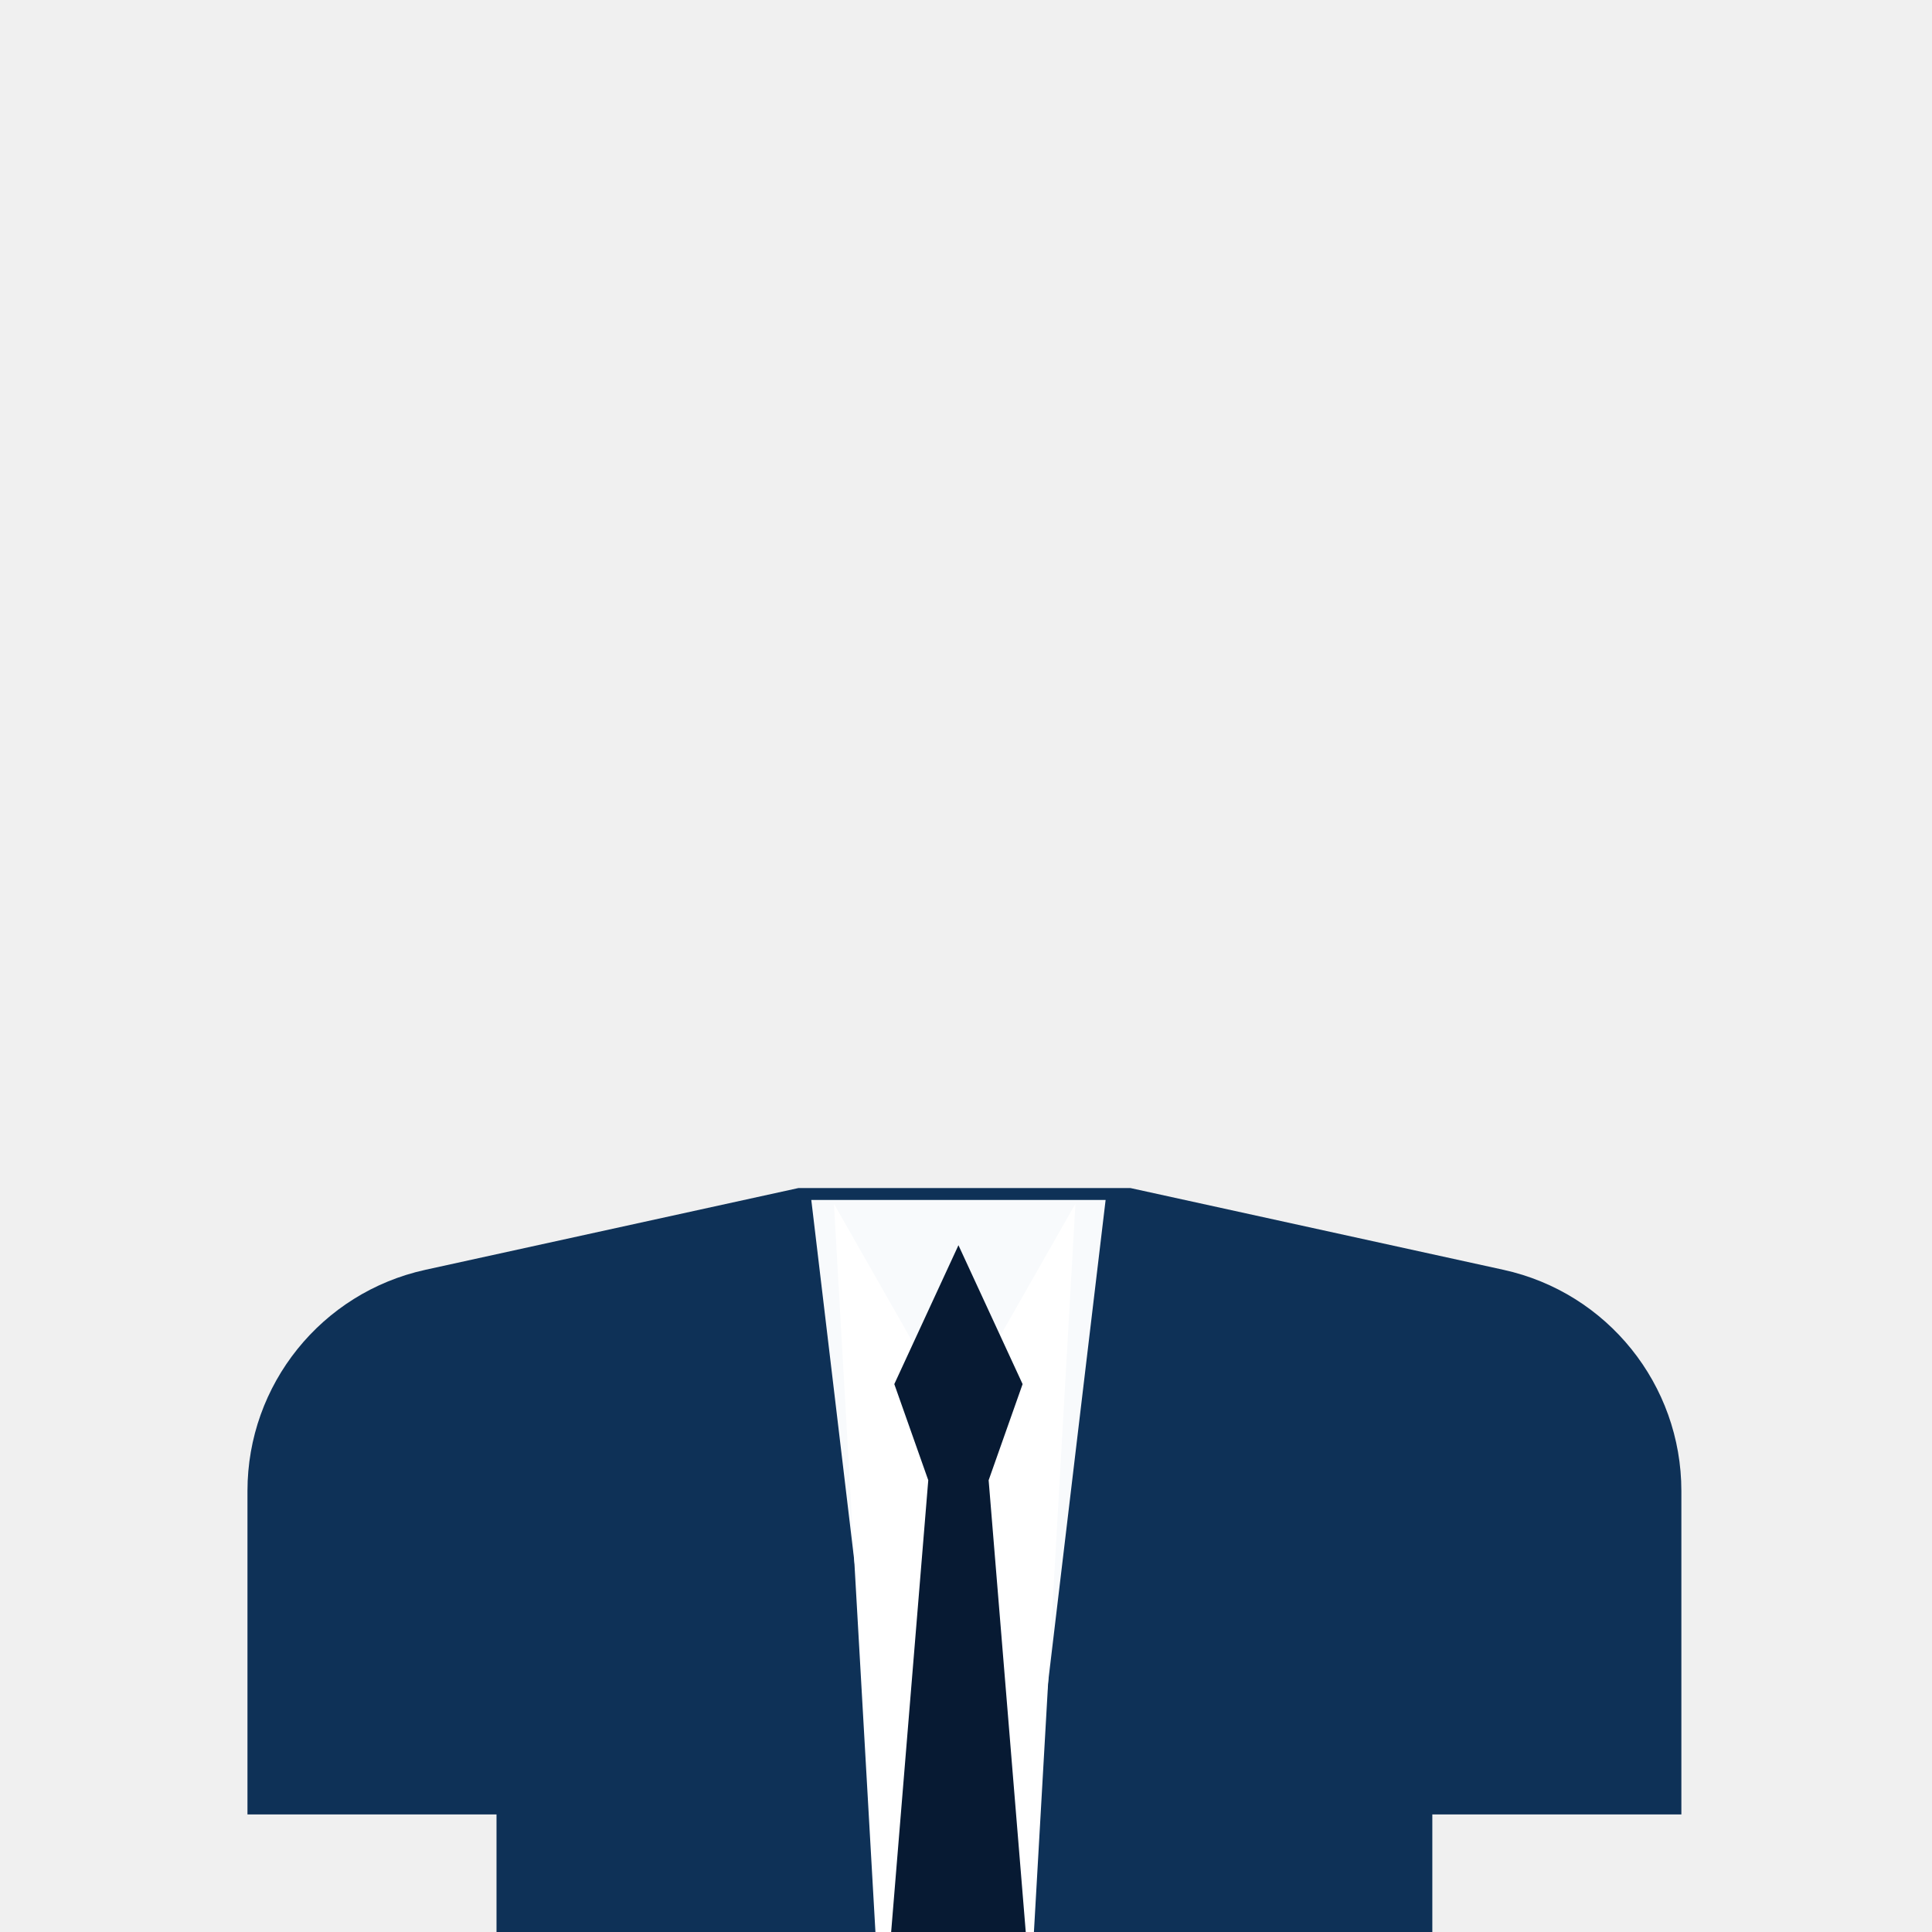
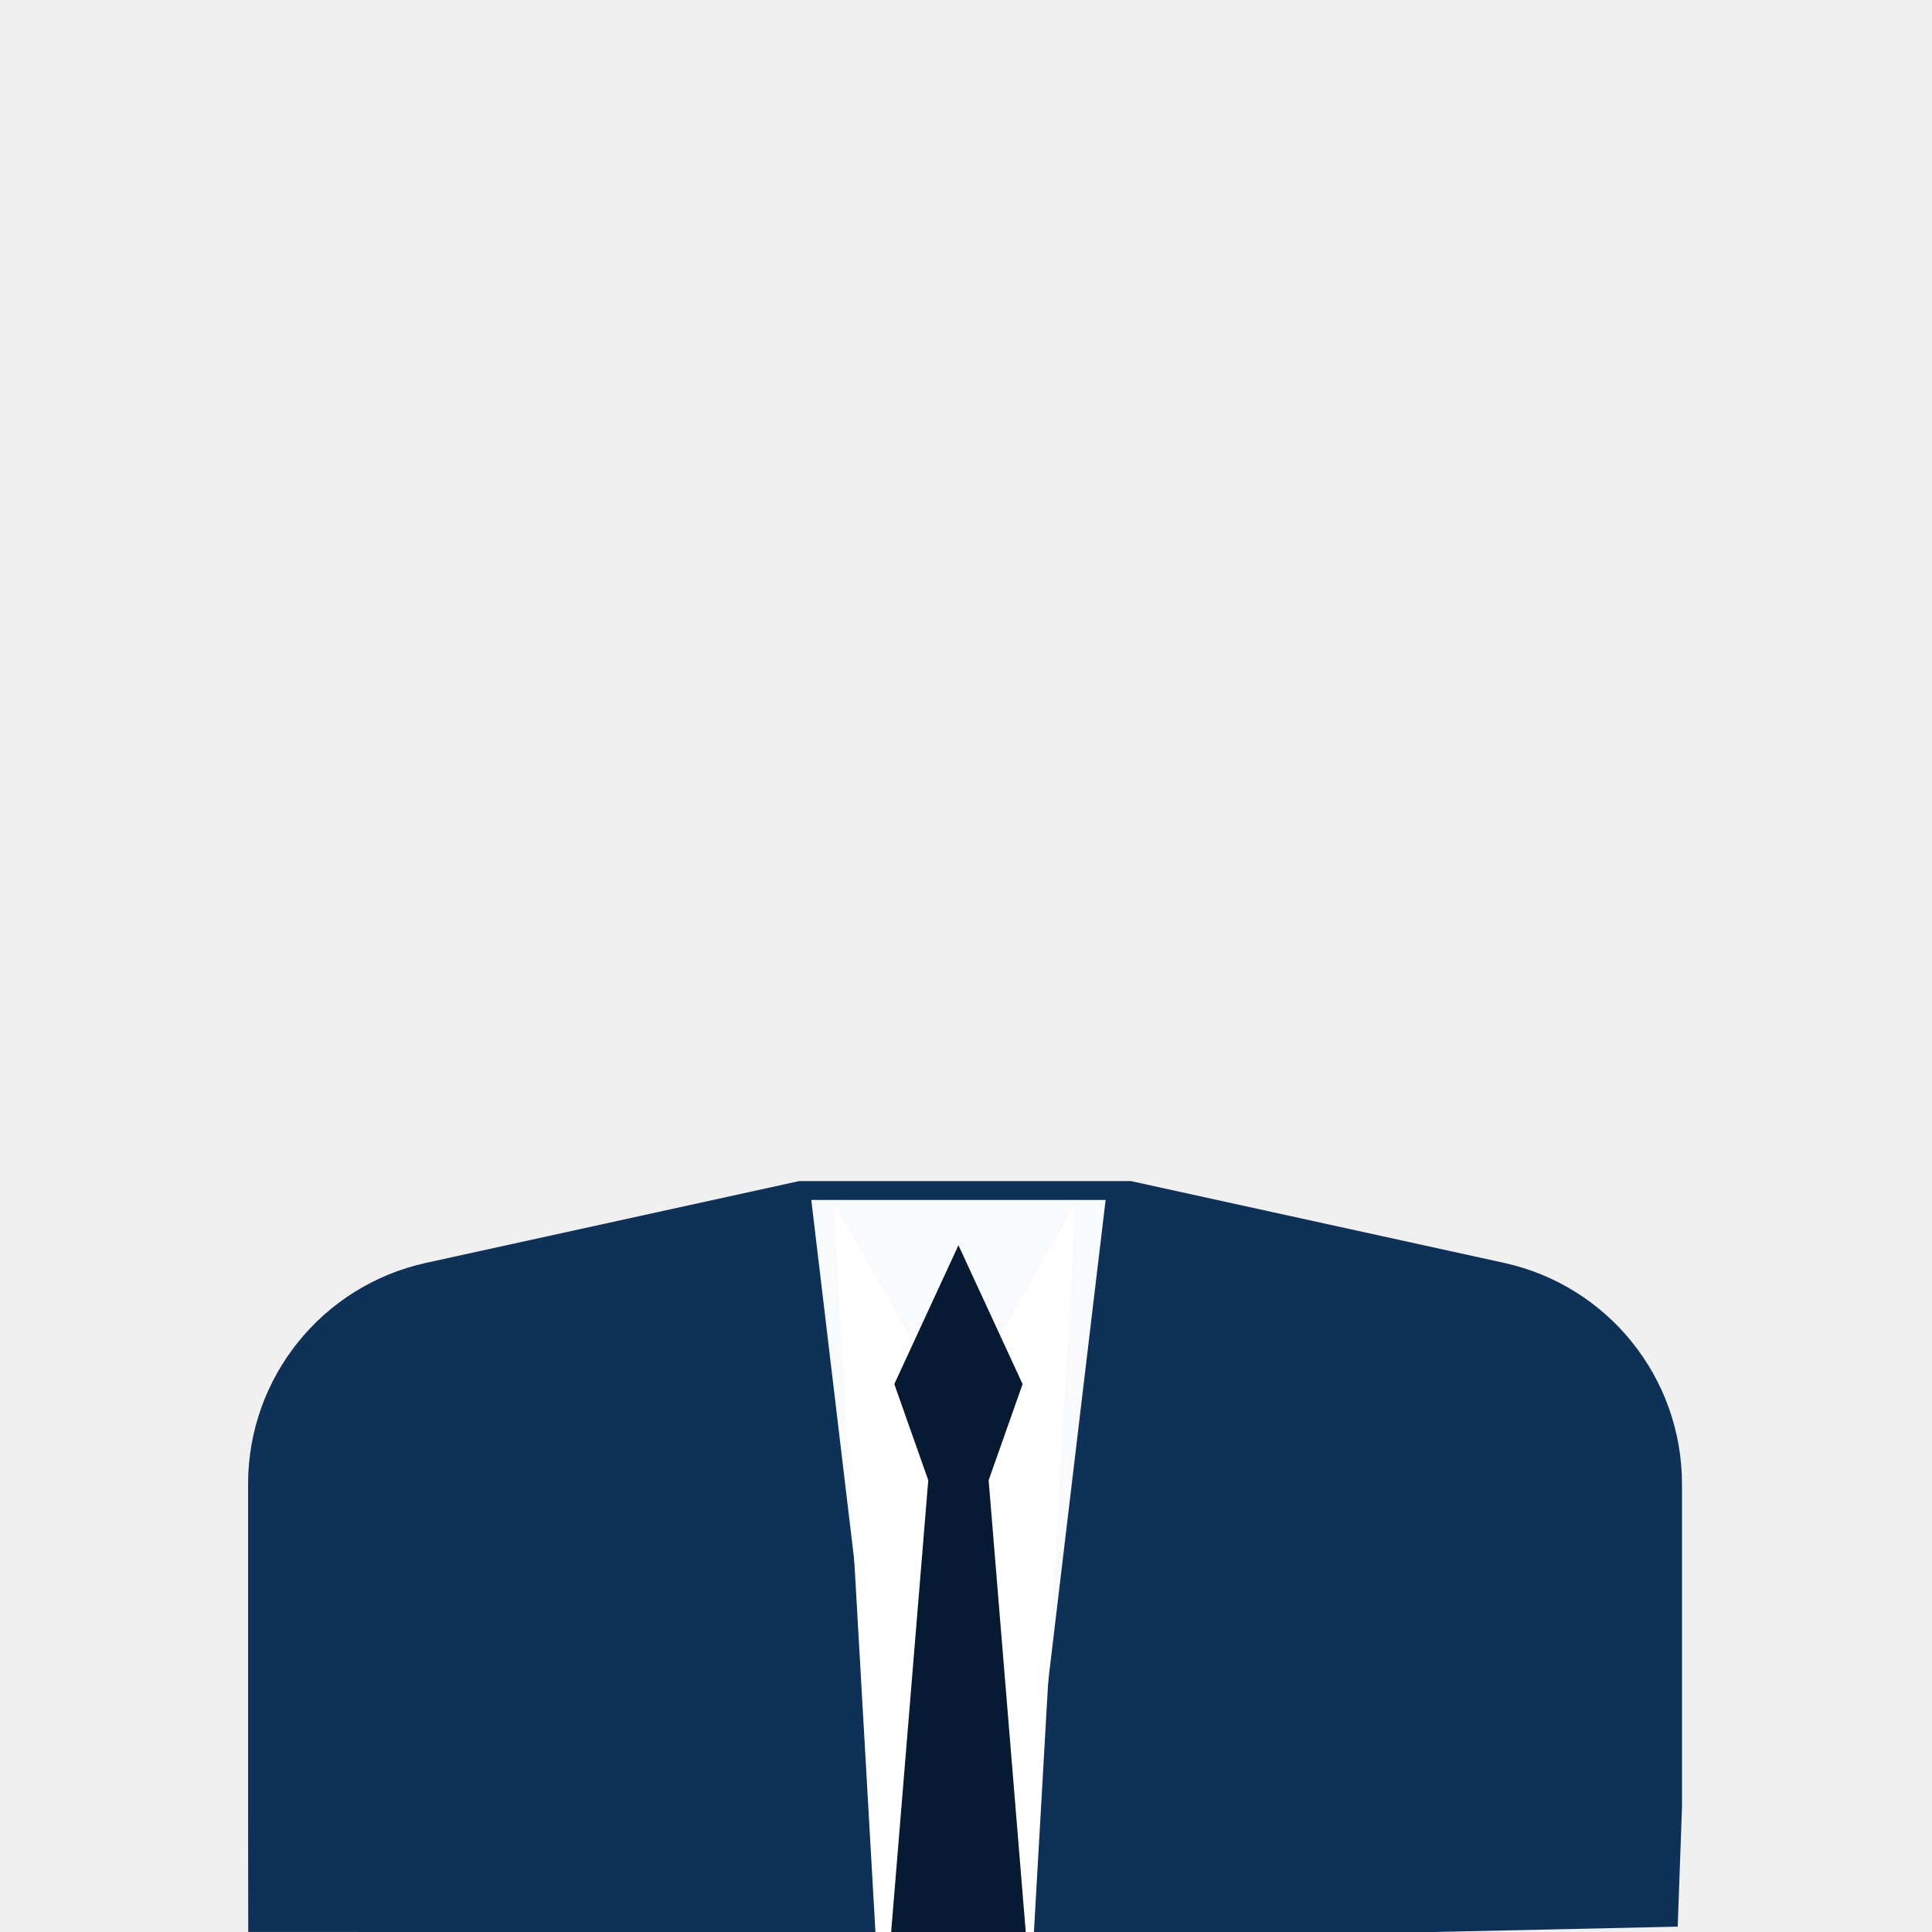
<svg xmlns="http://www.w3.org/2000/svg" width="512" height="512">
  <g>
    <g id="suit">
-       <path id="svg_5" fill="#0e3157" d="m255.581,314.847l44,0l98.846,21.665c27.533,6.035 47.154,30.421 47.154,58.609l0,85.726l-66,0l0,33l-124,0l-124,0l0,-33l-66,0l0,-85.726c0,-28.187 19.621,-52.574 47.154,-58.609l98.846,-21.665l44,0z" />
+       <path fill="#0e3157" d="M 255.742 313.009 L 299.742 313.009 L 398.588 334.674 C 426.121 340.709 445.742 365.095 445.742 393.283 L 445.742 479.009 L 444.612 510.582 L 379.742 512.009 L 255.742 512.009 L 131.742 512.009 L 65.784 511.981 L 65.742 479.009 L 65.742 393.283 C 65.742 365.096 85.363 340.709 112.896 334.674 L 211.742 313.009 L 255.742 313.009 Z" />
    </g>
    <g id="shirt">
      <path id="svg_3" fill="#f8fafc" d="m215,318l78,0l-18,151l-42,0l-18,-151z" />
      <path stroke="null" id="svg_4" fill="#fff" d="m221,319l32,56.238l32,-56.238l-11,193l-42,0l-11,-193z" />
      <path stroke="null" id="svg_7" fill="#071a33" d="m254,330l-17,36.8l9,25.477l-10,121.723l36,0l-10,-121.723l9,-25.477l-17,-36.8z" />
    </g>
  </g>
</svg>
